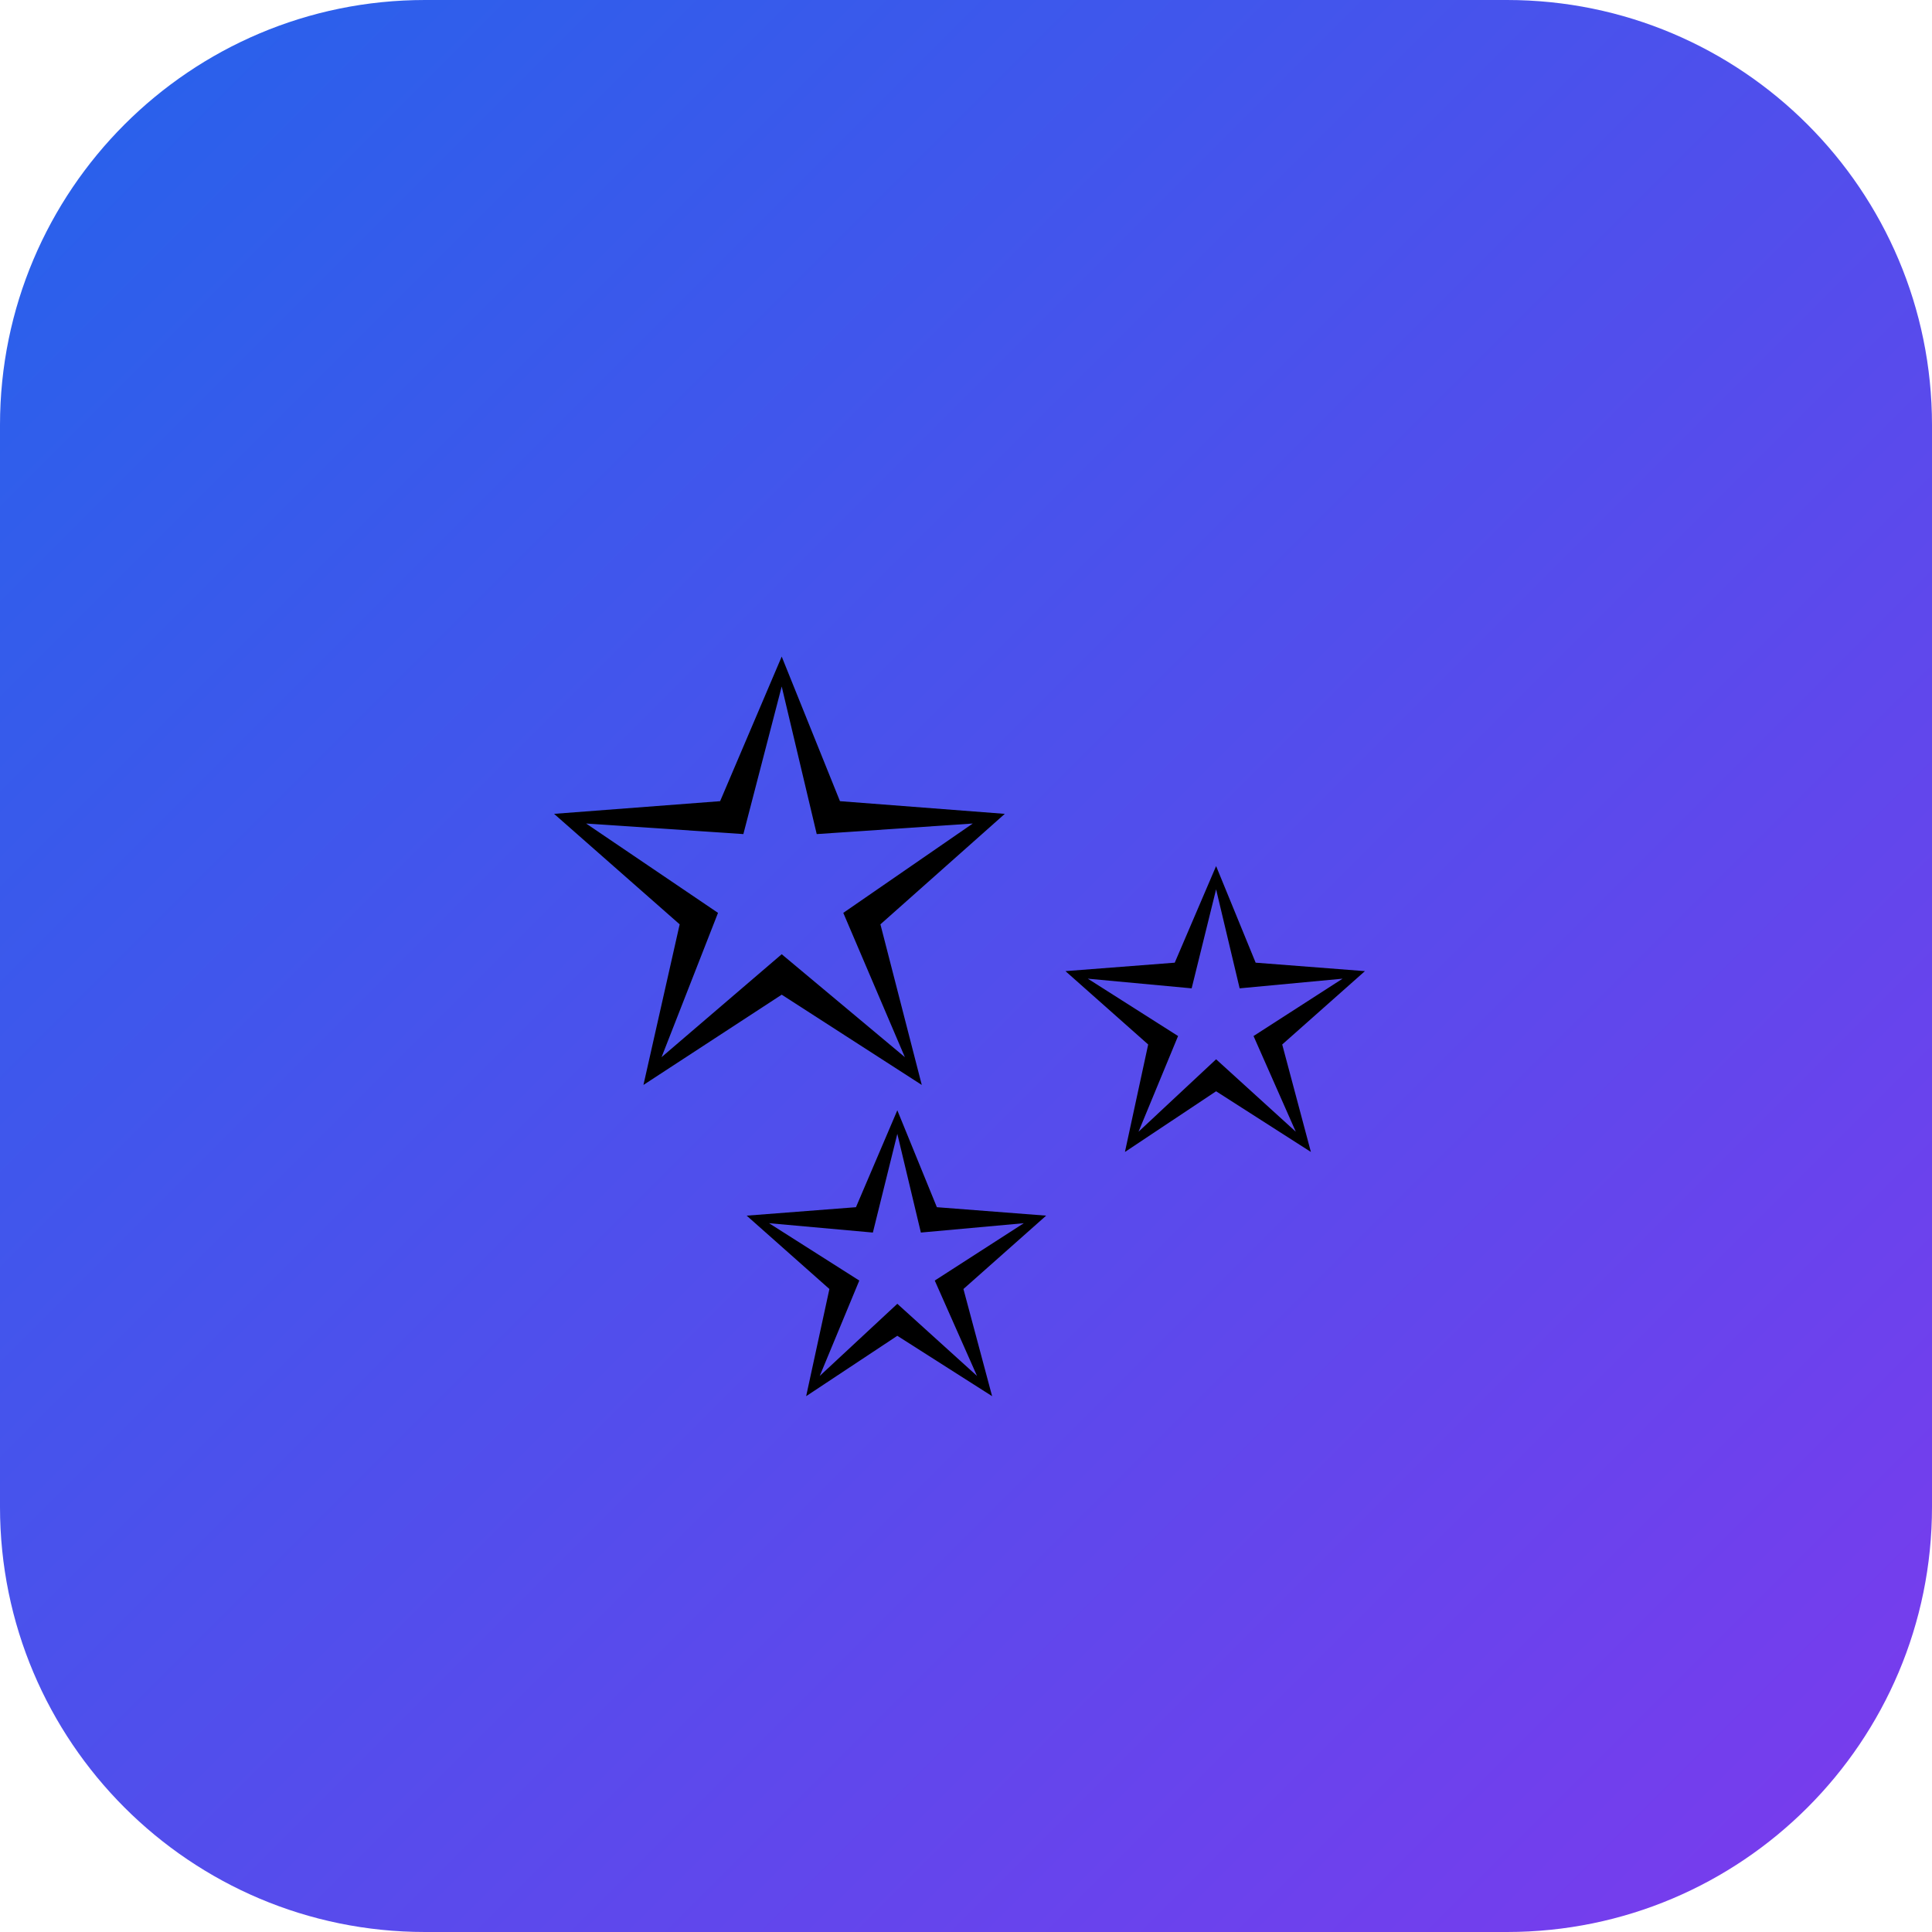
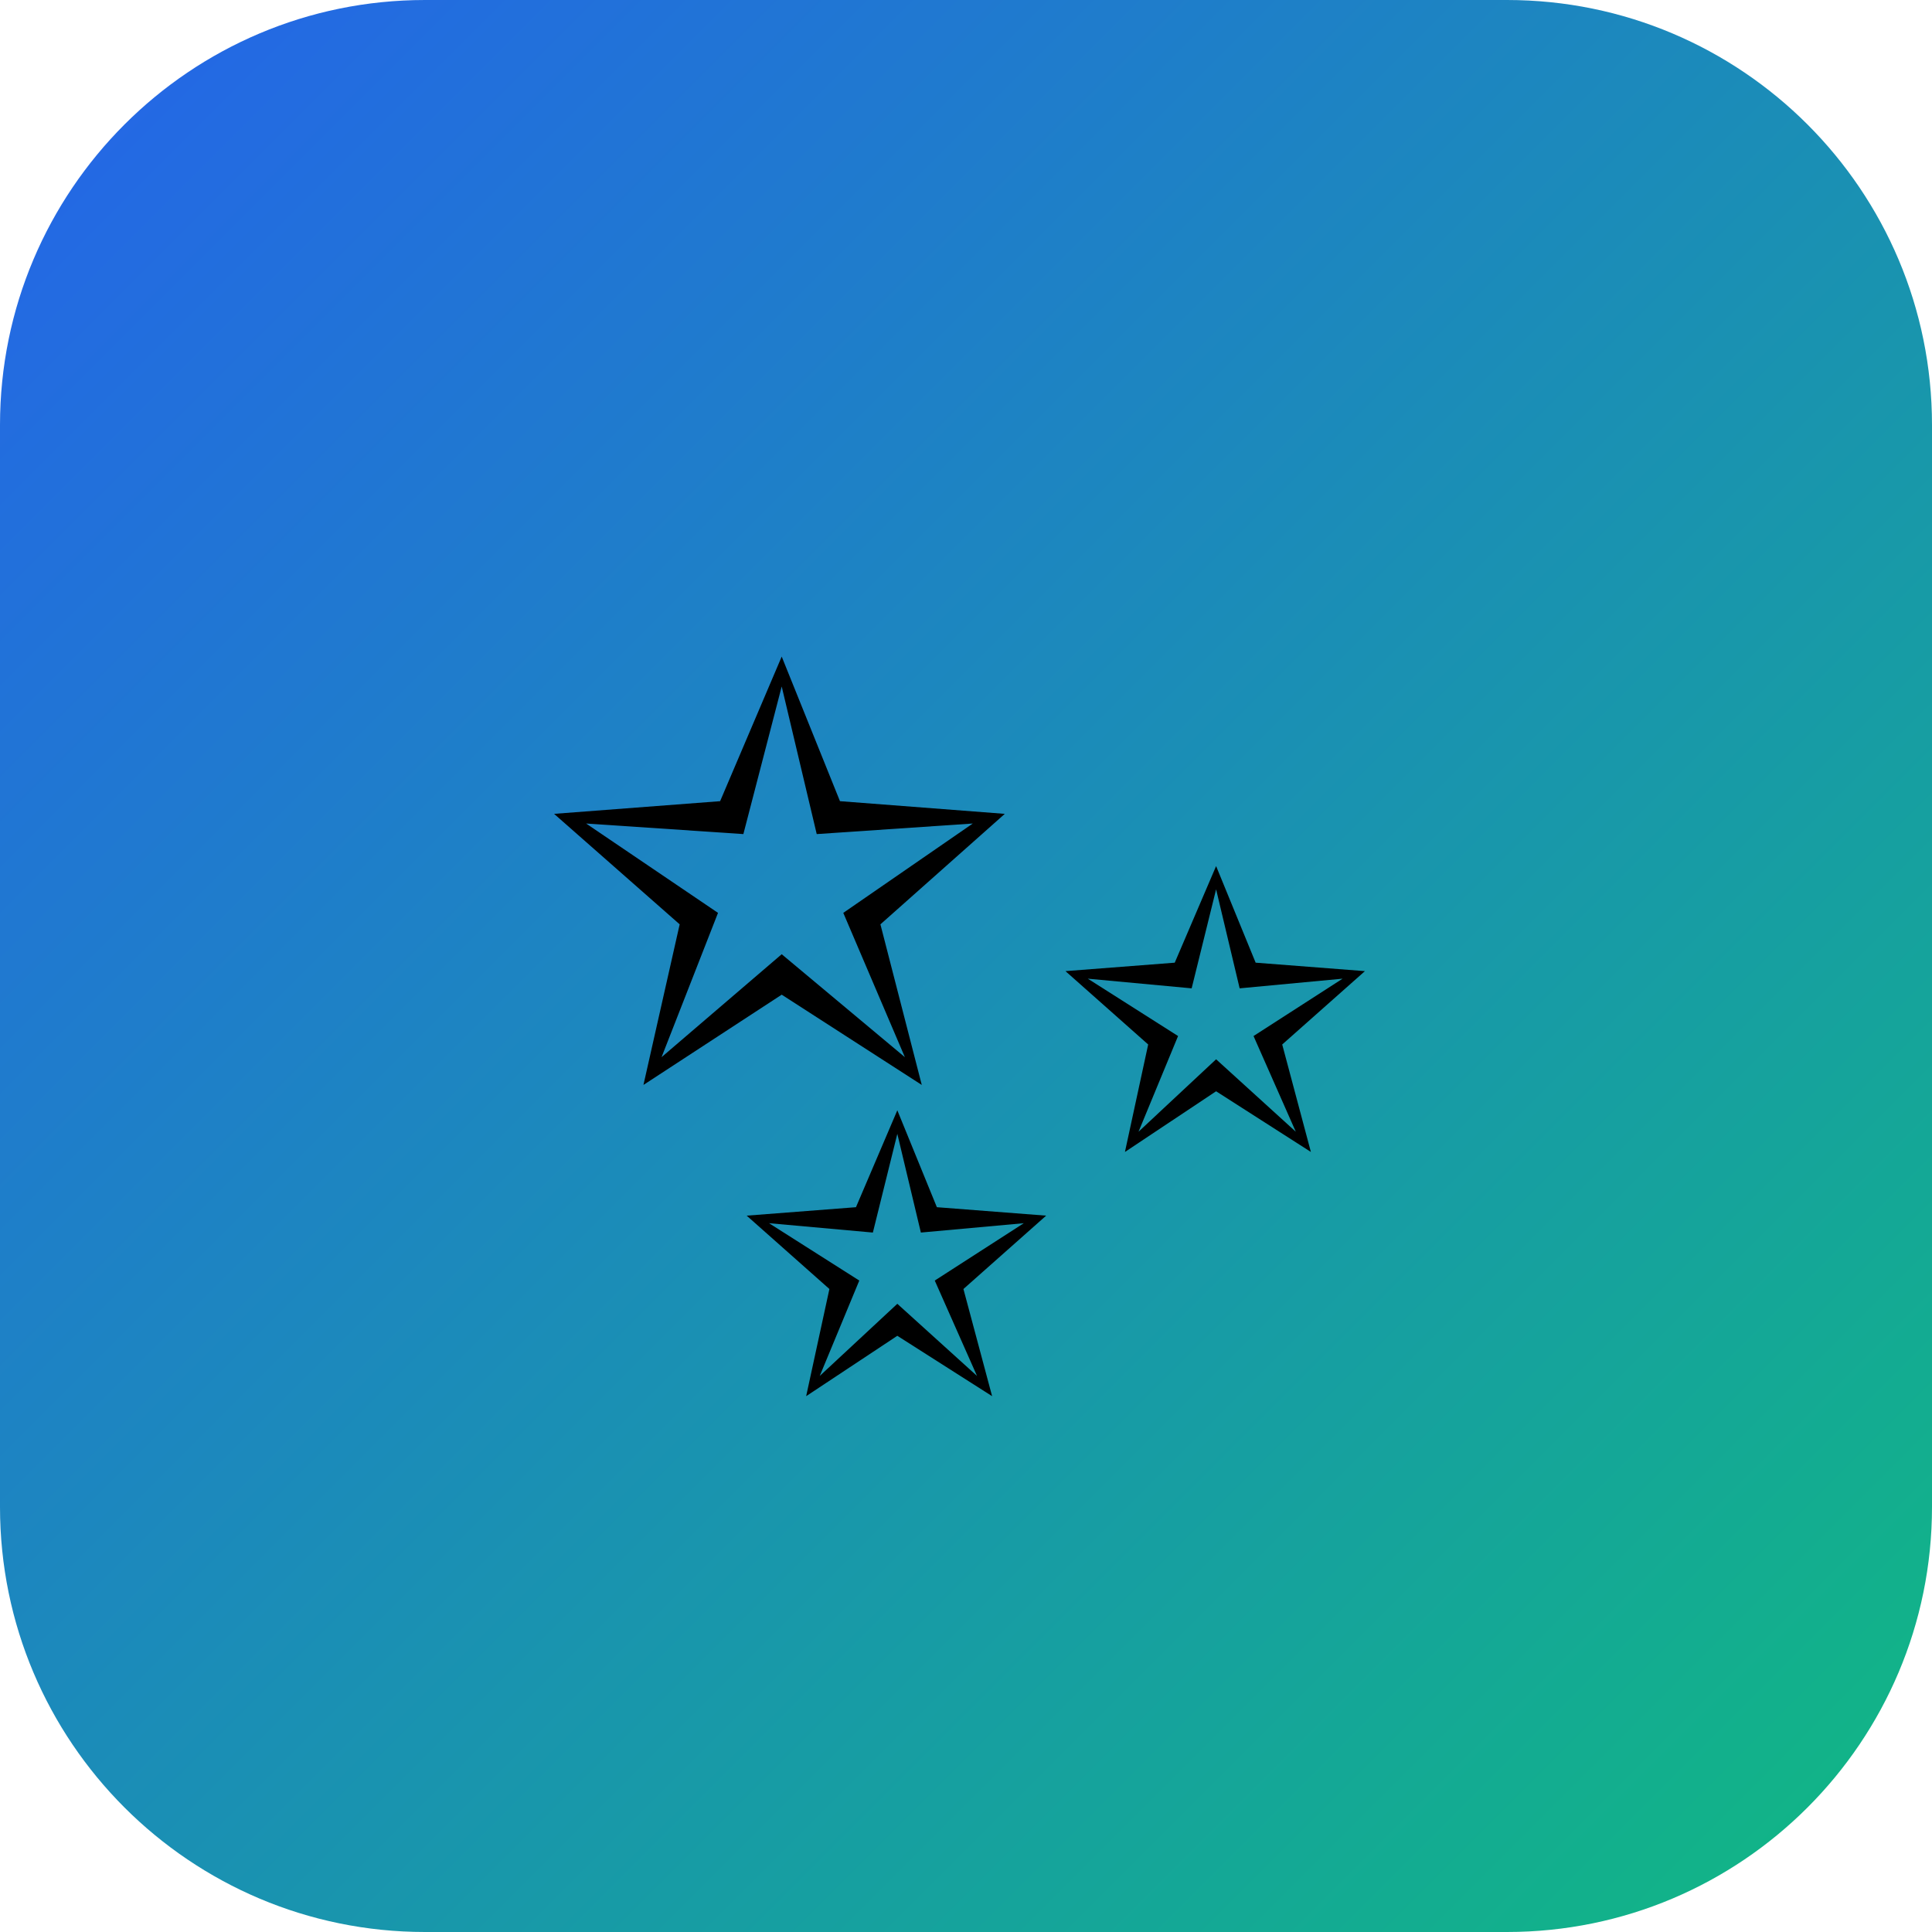
<svg xmlns="http://www.w3.org/2000/svg" viewBox="0 0 100 100">
  <defs>
    <linearGradient id="grad" x1="0%" y1="0%" x2="100%" y2="100%">
      <stop offset="0%" style="stop-color:#2563eb;stop-opacity:1" />
-       <stop offset="100%" style="stop-color:#7c3aed;stop-opacity:1" />
+       <stop offset="100%" style="stop-color:#10b981;stop-opacity:1" />
    </linearGradient>
  </defs>
  <rect width="100" height="100" rx="22" fill="url(#grad)" />
  <text x="50%" y="55%" dominant-baseline="central" text-anchor="middle" font-size="55">✨</text>
</svg>
